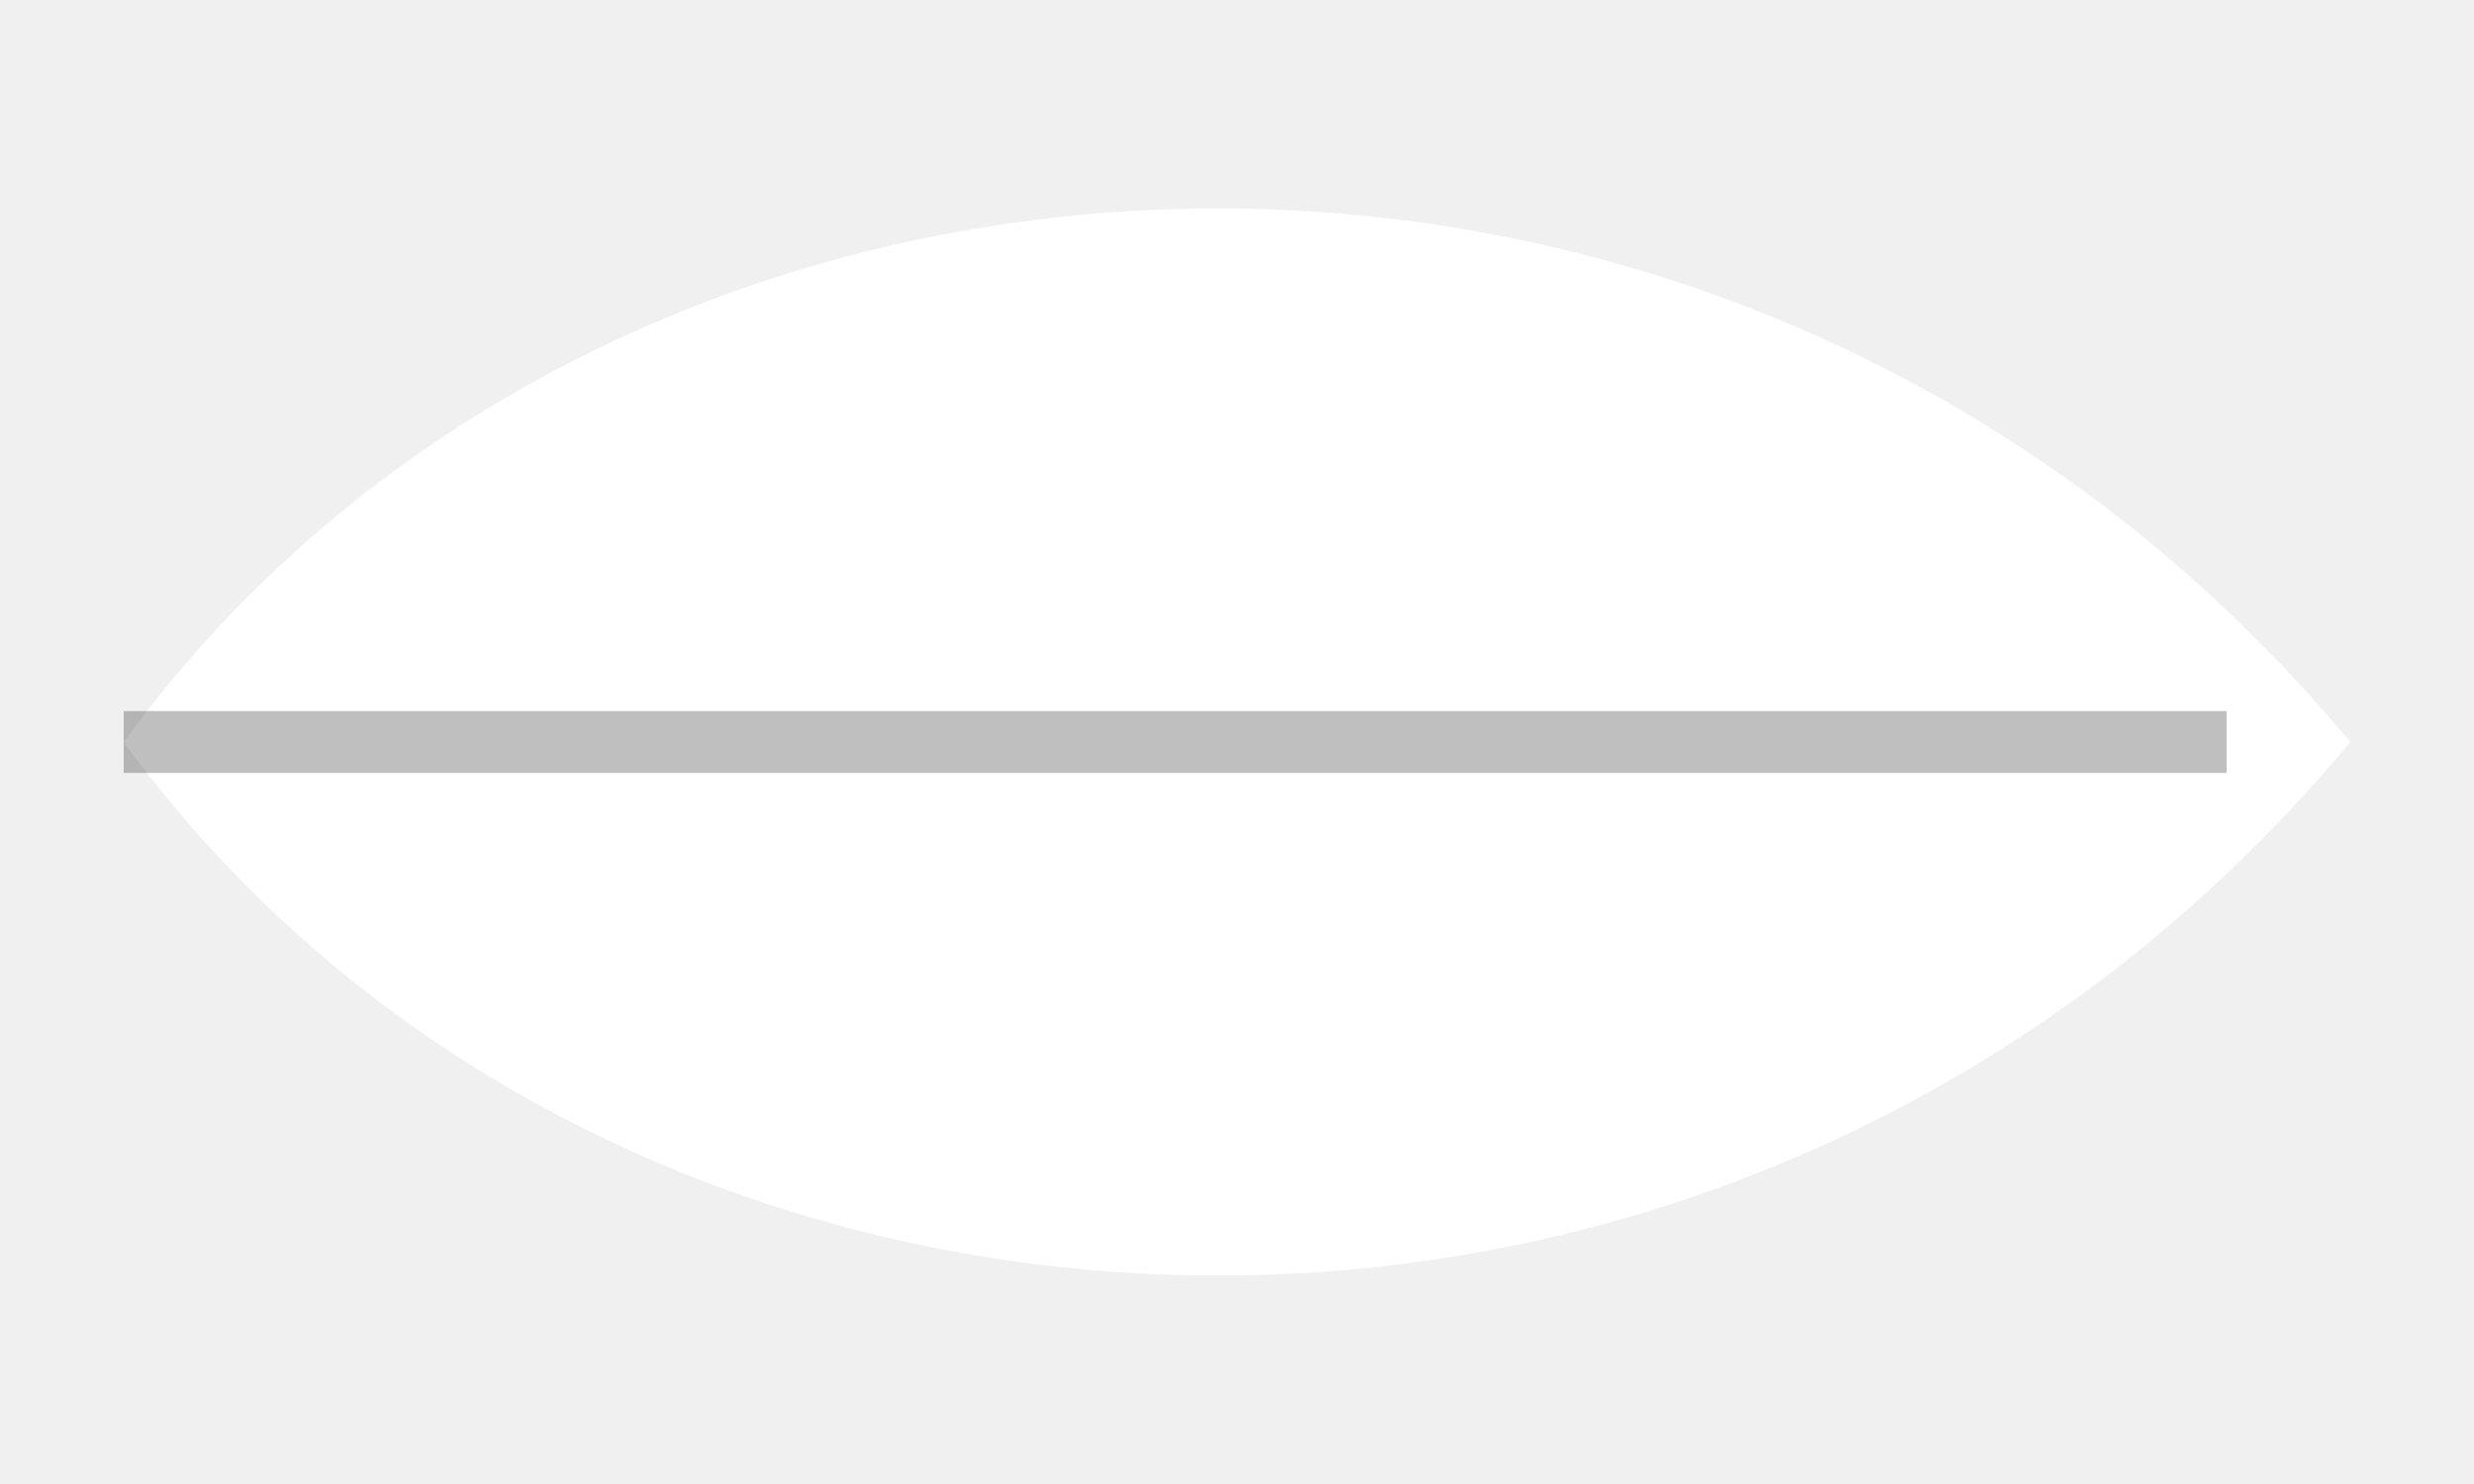
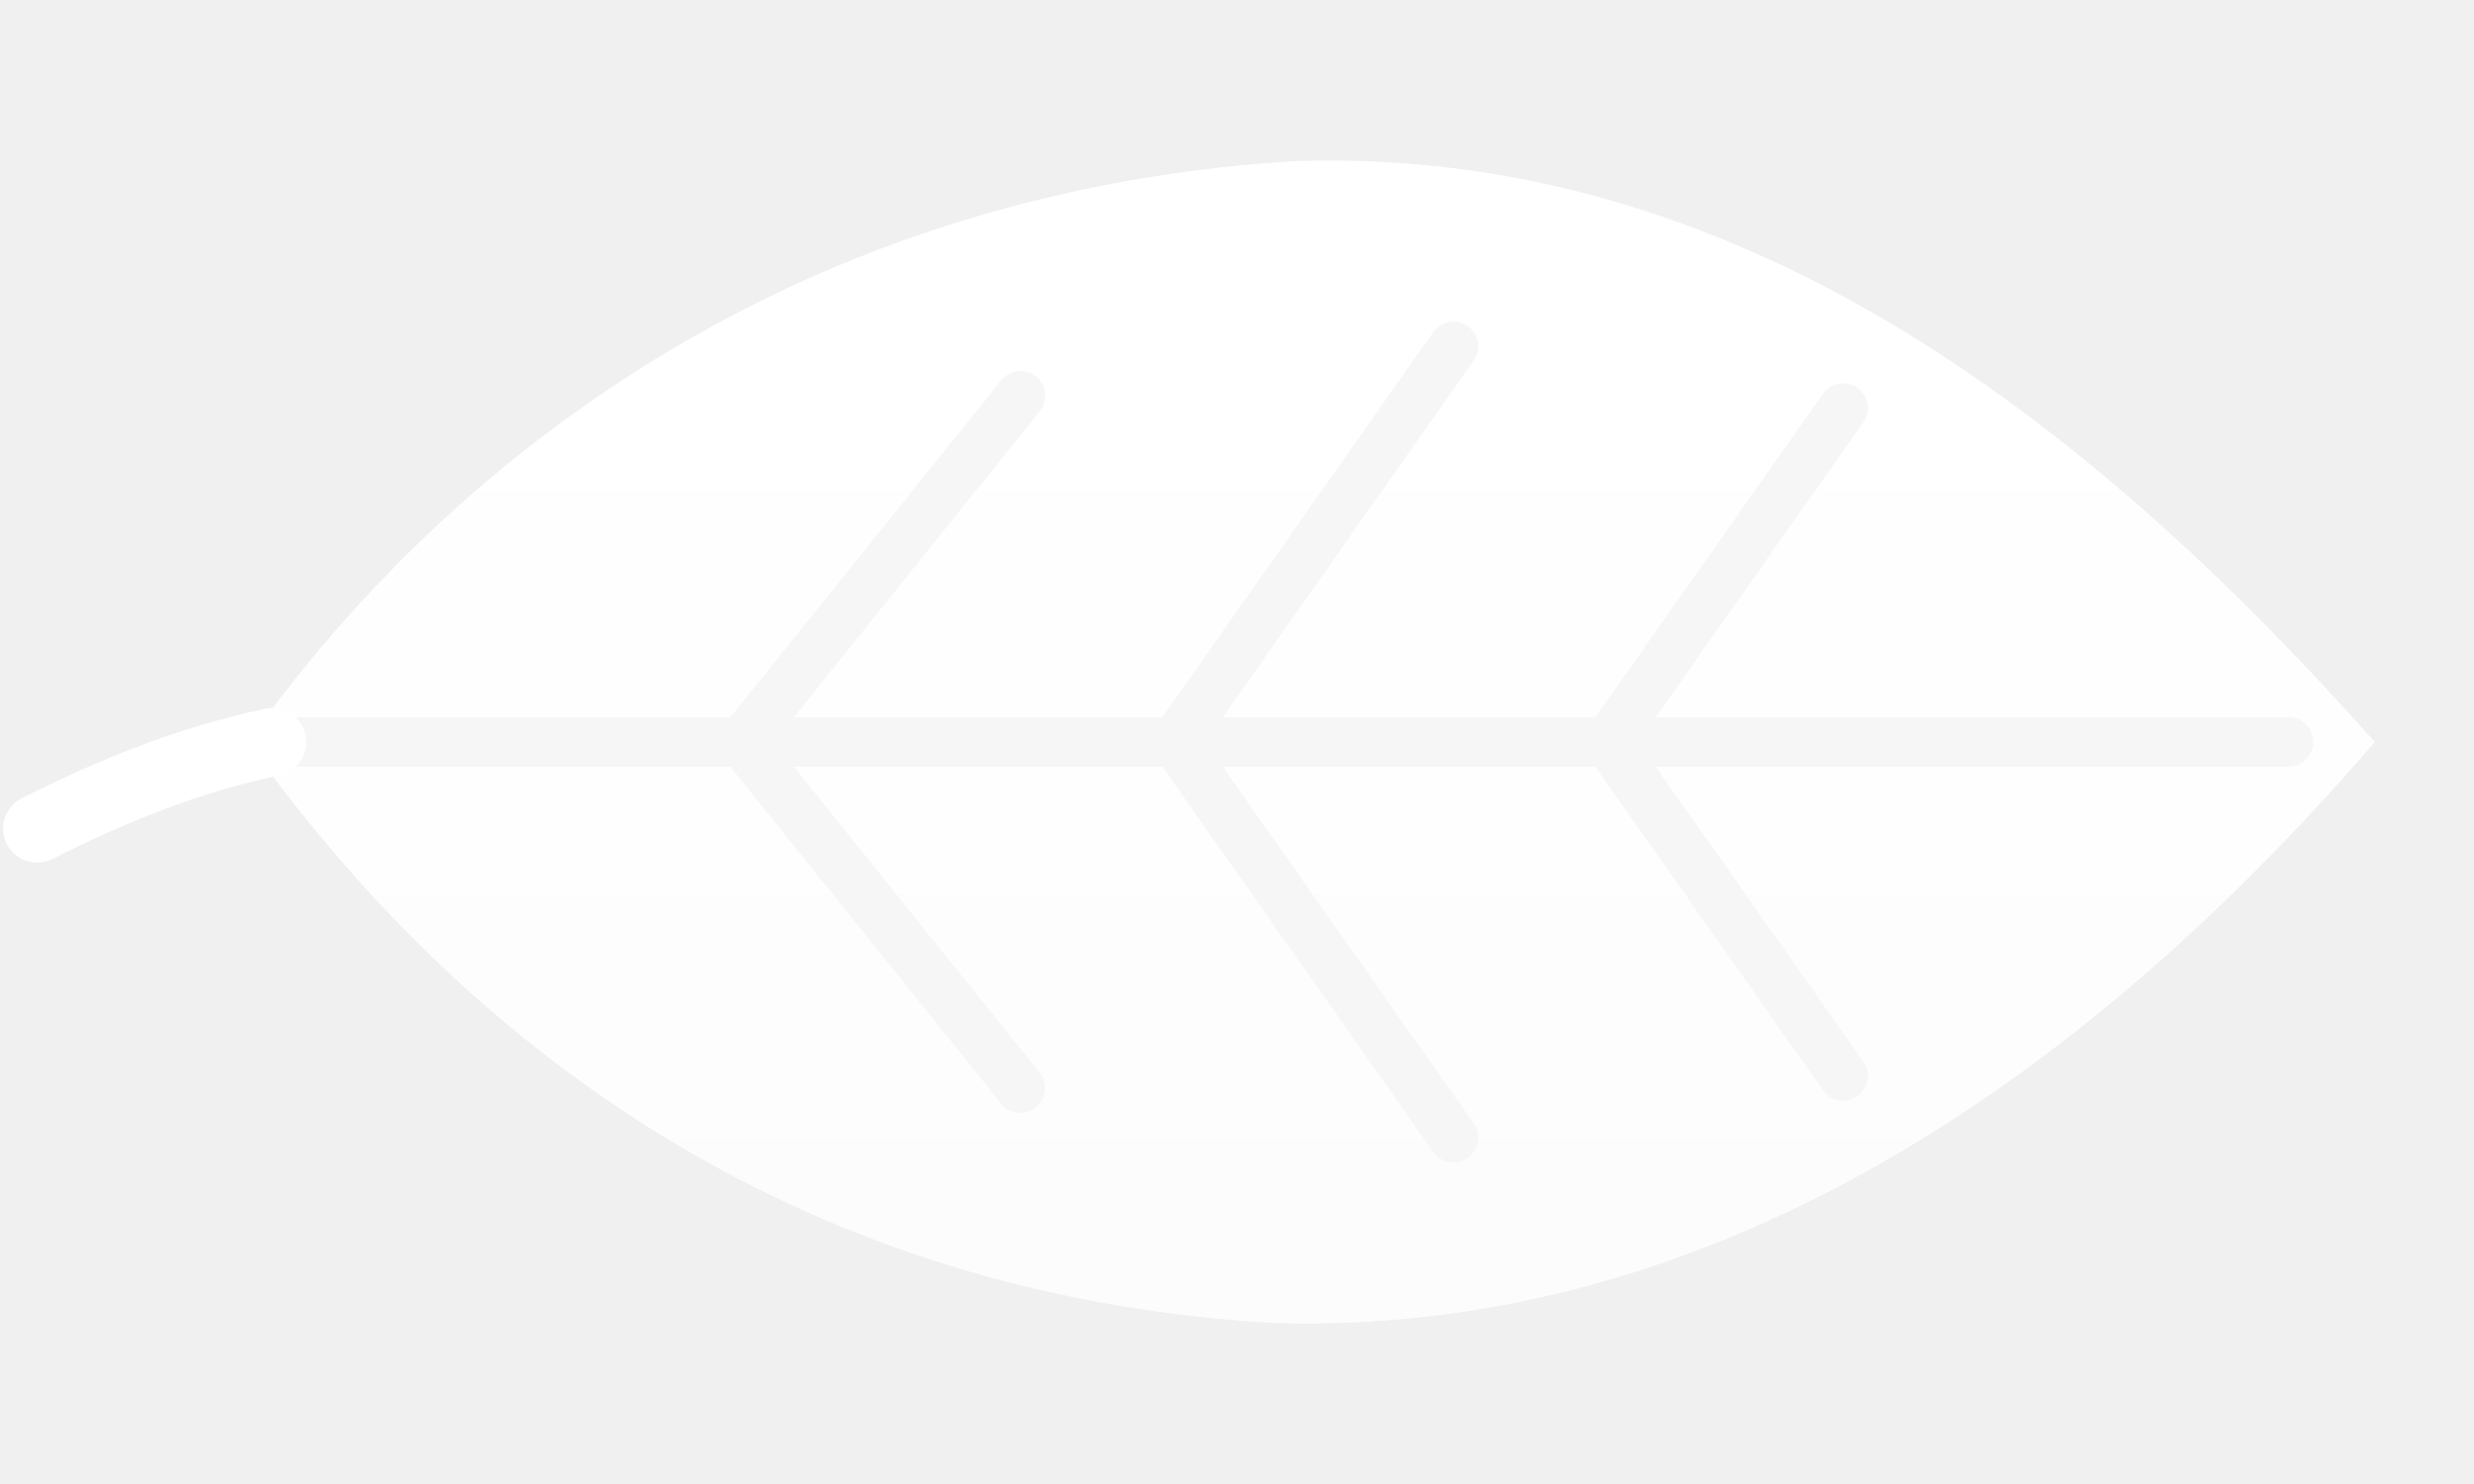
<svg xmlns="http://www.w3.org/2000/svg" viewBox="0 0 40 24">
-   <path d="M2 12 C10 1 28 0 38 12 C28 24 10 23 2 12 Z" fill="#ffffff" />
-   <path d="M2 12 L36 12" stroke="#000000" stroke-opacity="0.25" stroke-width="1" />
+   <defs>
+     <linearGradient id="s" x1="0" y1="0" x2="0" y2="1">
+       <stop offset="0" stop-color="#ffffff" />
+       <stop offset="0.5" stop-color="#f0f0f0" />
+       <stop offset="1" stop-color="#c8c8c8" />
+     </linearGradient>
+     <mask id="m">
+       <path d="M4 12 C8 6.4 14 3 21 2.6 C28 2.4 33.6 6.6 38.4 12 C33.4 17.8 27.4 21.6 20.6 21.4 C13.6 21 8 17.6 4 12Z" fill="url(#s)" />
+       <path d="M4 12 L37 12 M12 12 L16.5 6.4 M12 12 L16.5 17.6 M19 12 L23.5 5.6 M19 12 L23.5 18.4 M26 12 L29.8 6.6 M26 12 L29.8 17.4" stroke="#6e6e6e" stroke-width="0.8" stroke-linecap="round" fill="none" />
+     </mask>
+   </defs>
+   <path d="M4 12 C8 6.4 14 3 21 2.6 C28 2.4 33.6 6.6 38.4 12 C33.4 17.8 27.4 21.6 20.6 21.4 C13.6 21 8 17.6 4 12Z" fill="#ffffff" mask="url(#m)" />
+   <path d="M0.6 13.4 C1.8 12.8 3 12.3 4.4 12" stroke="#ffffff" stroke-width="1.1" stroke-linecap="round" fill="none" />
</svg>
